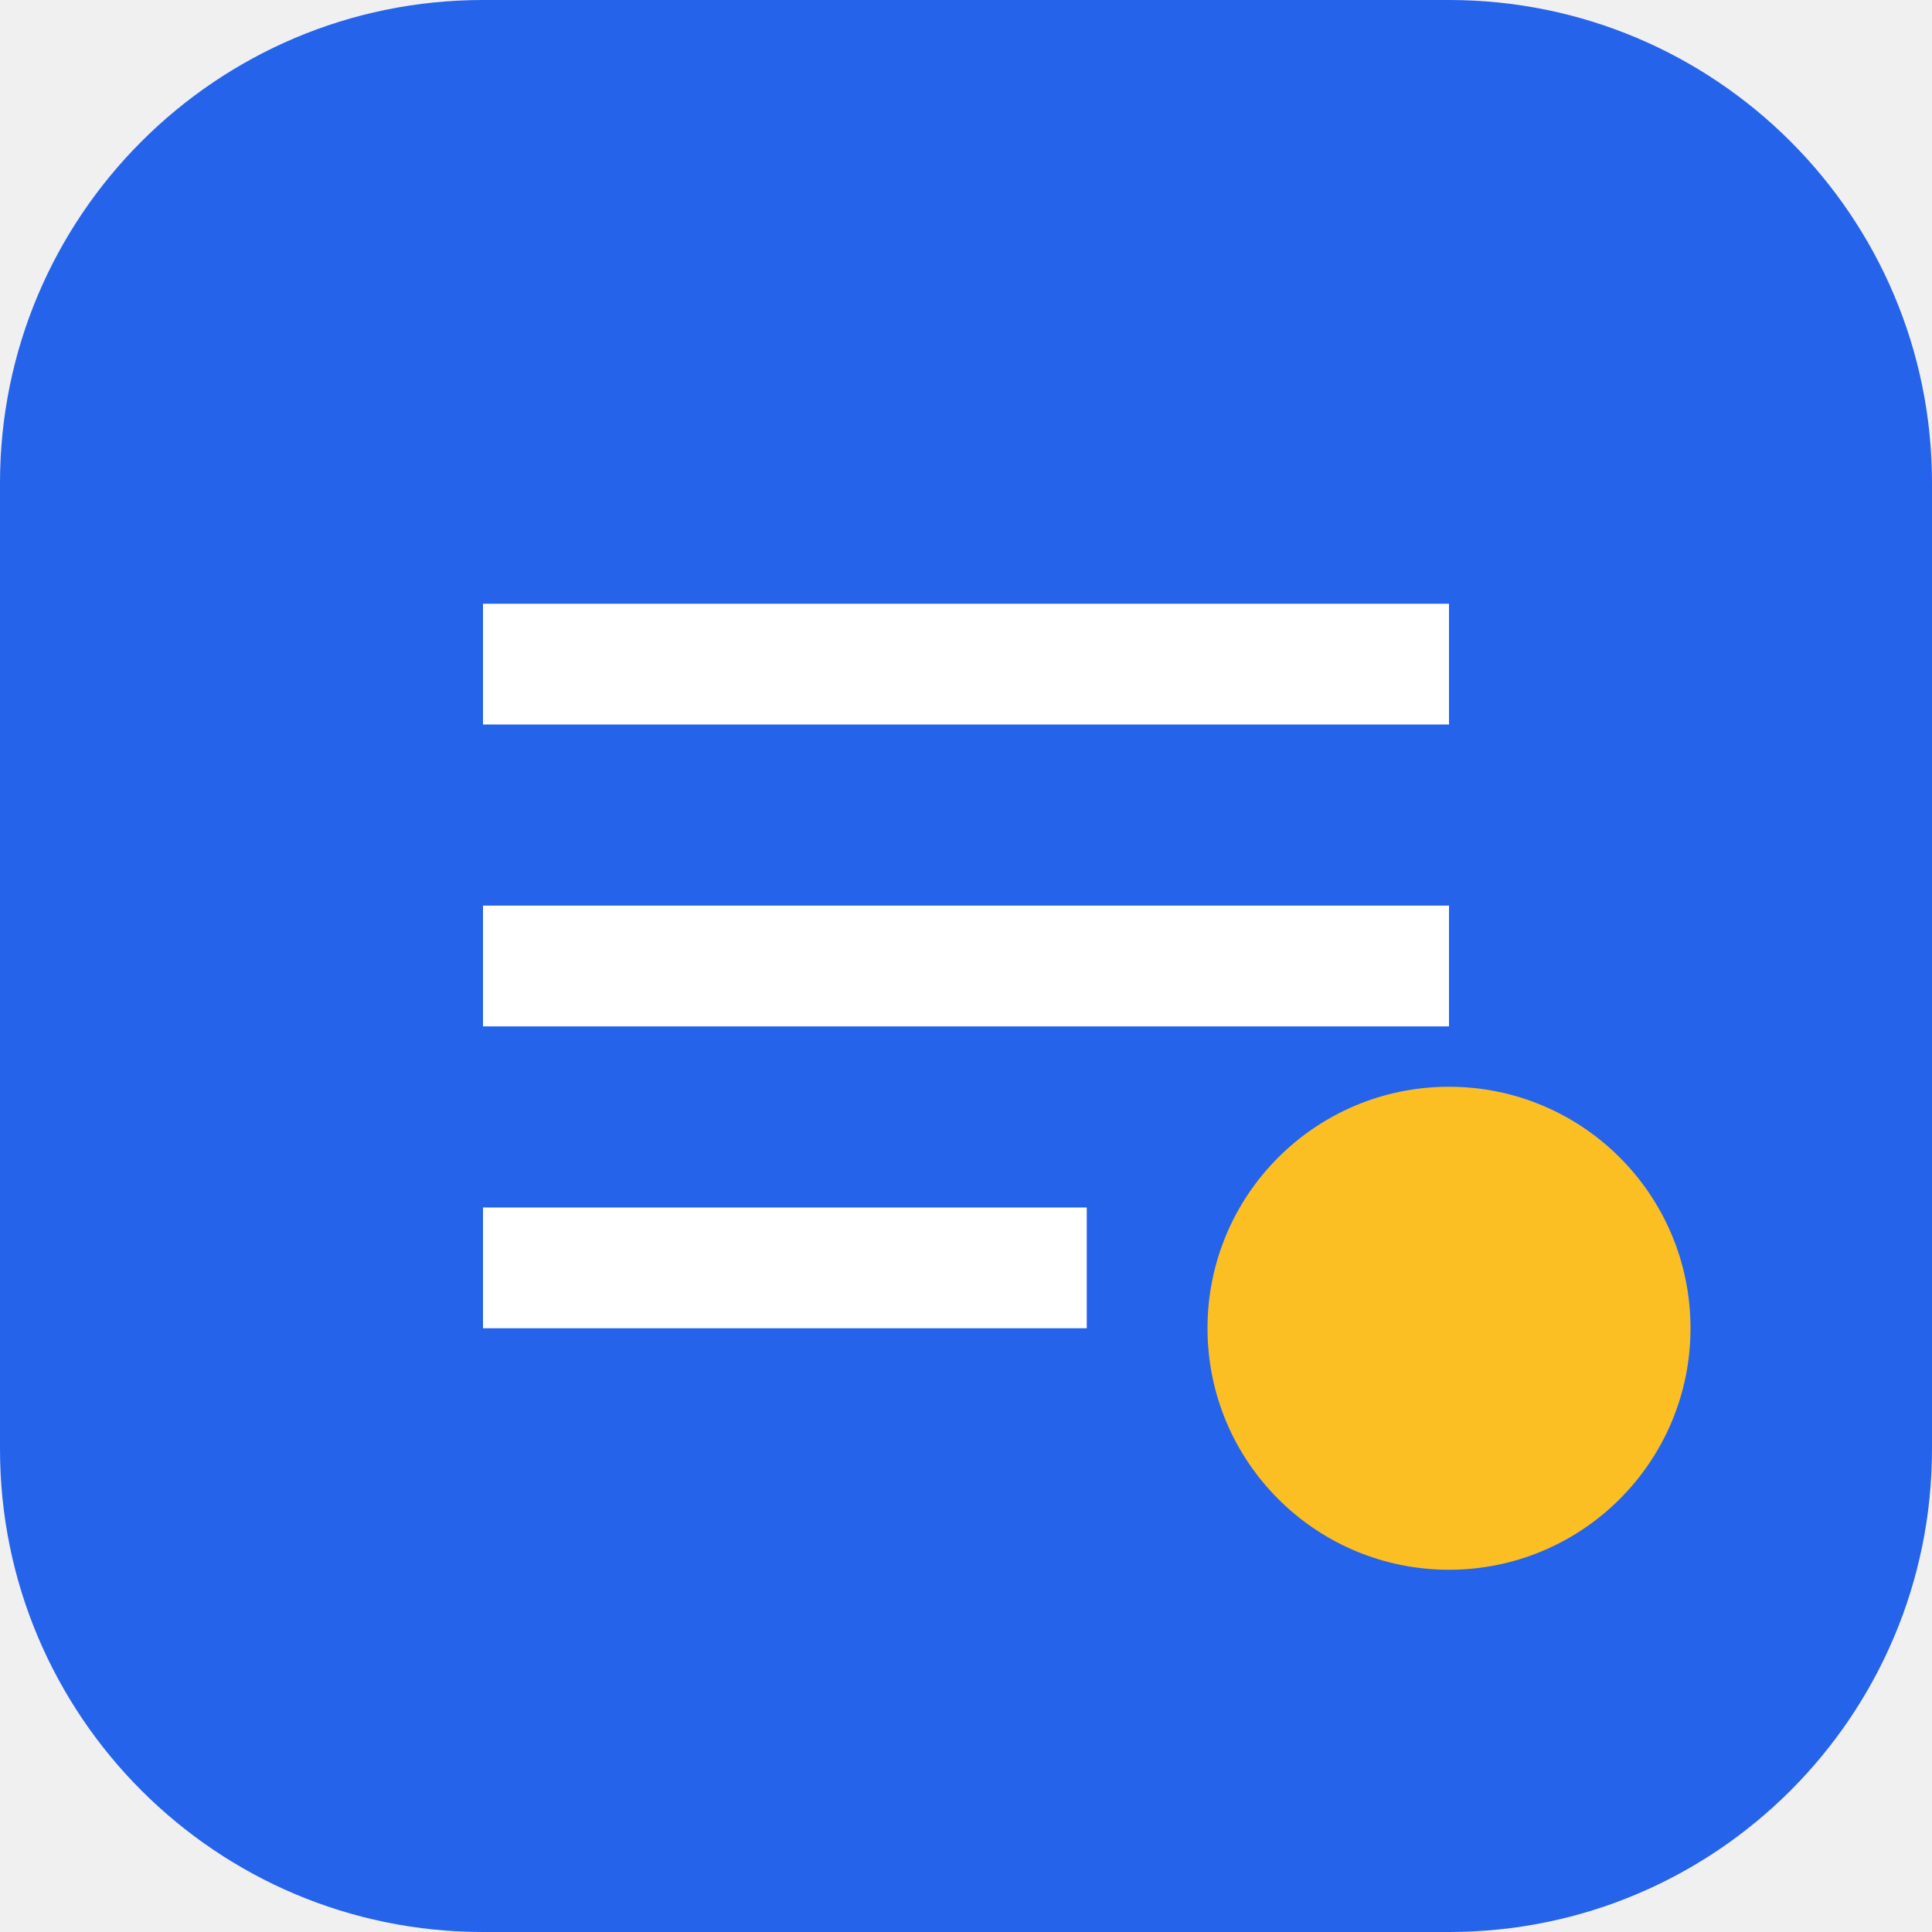
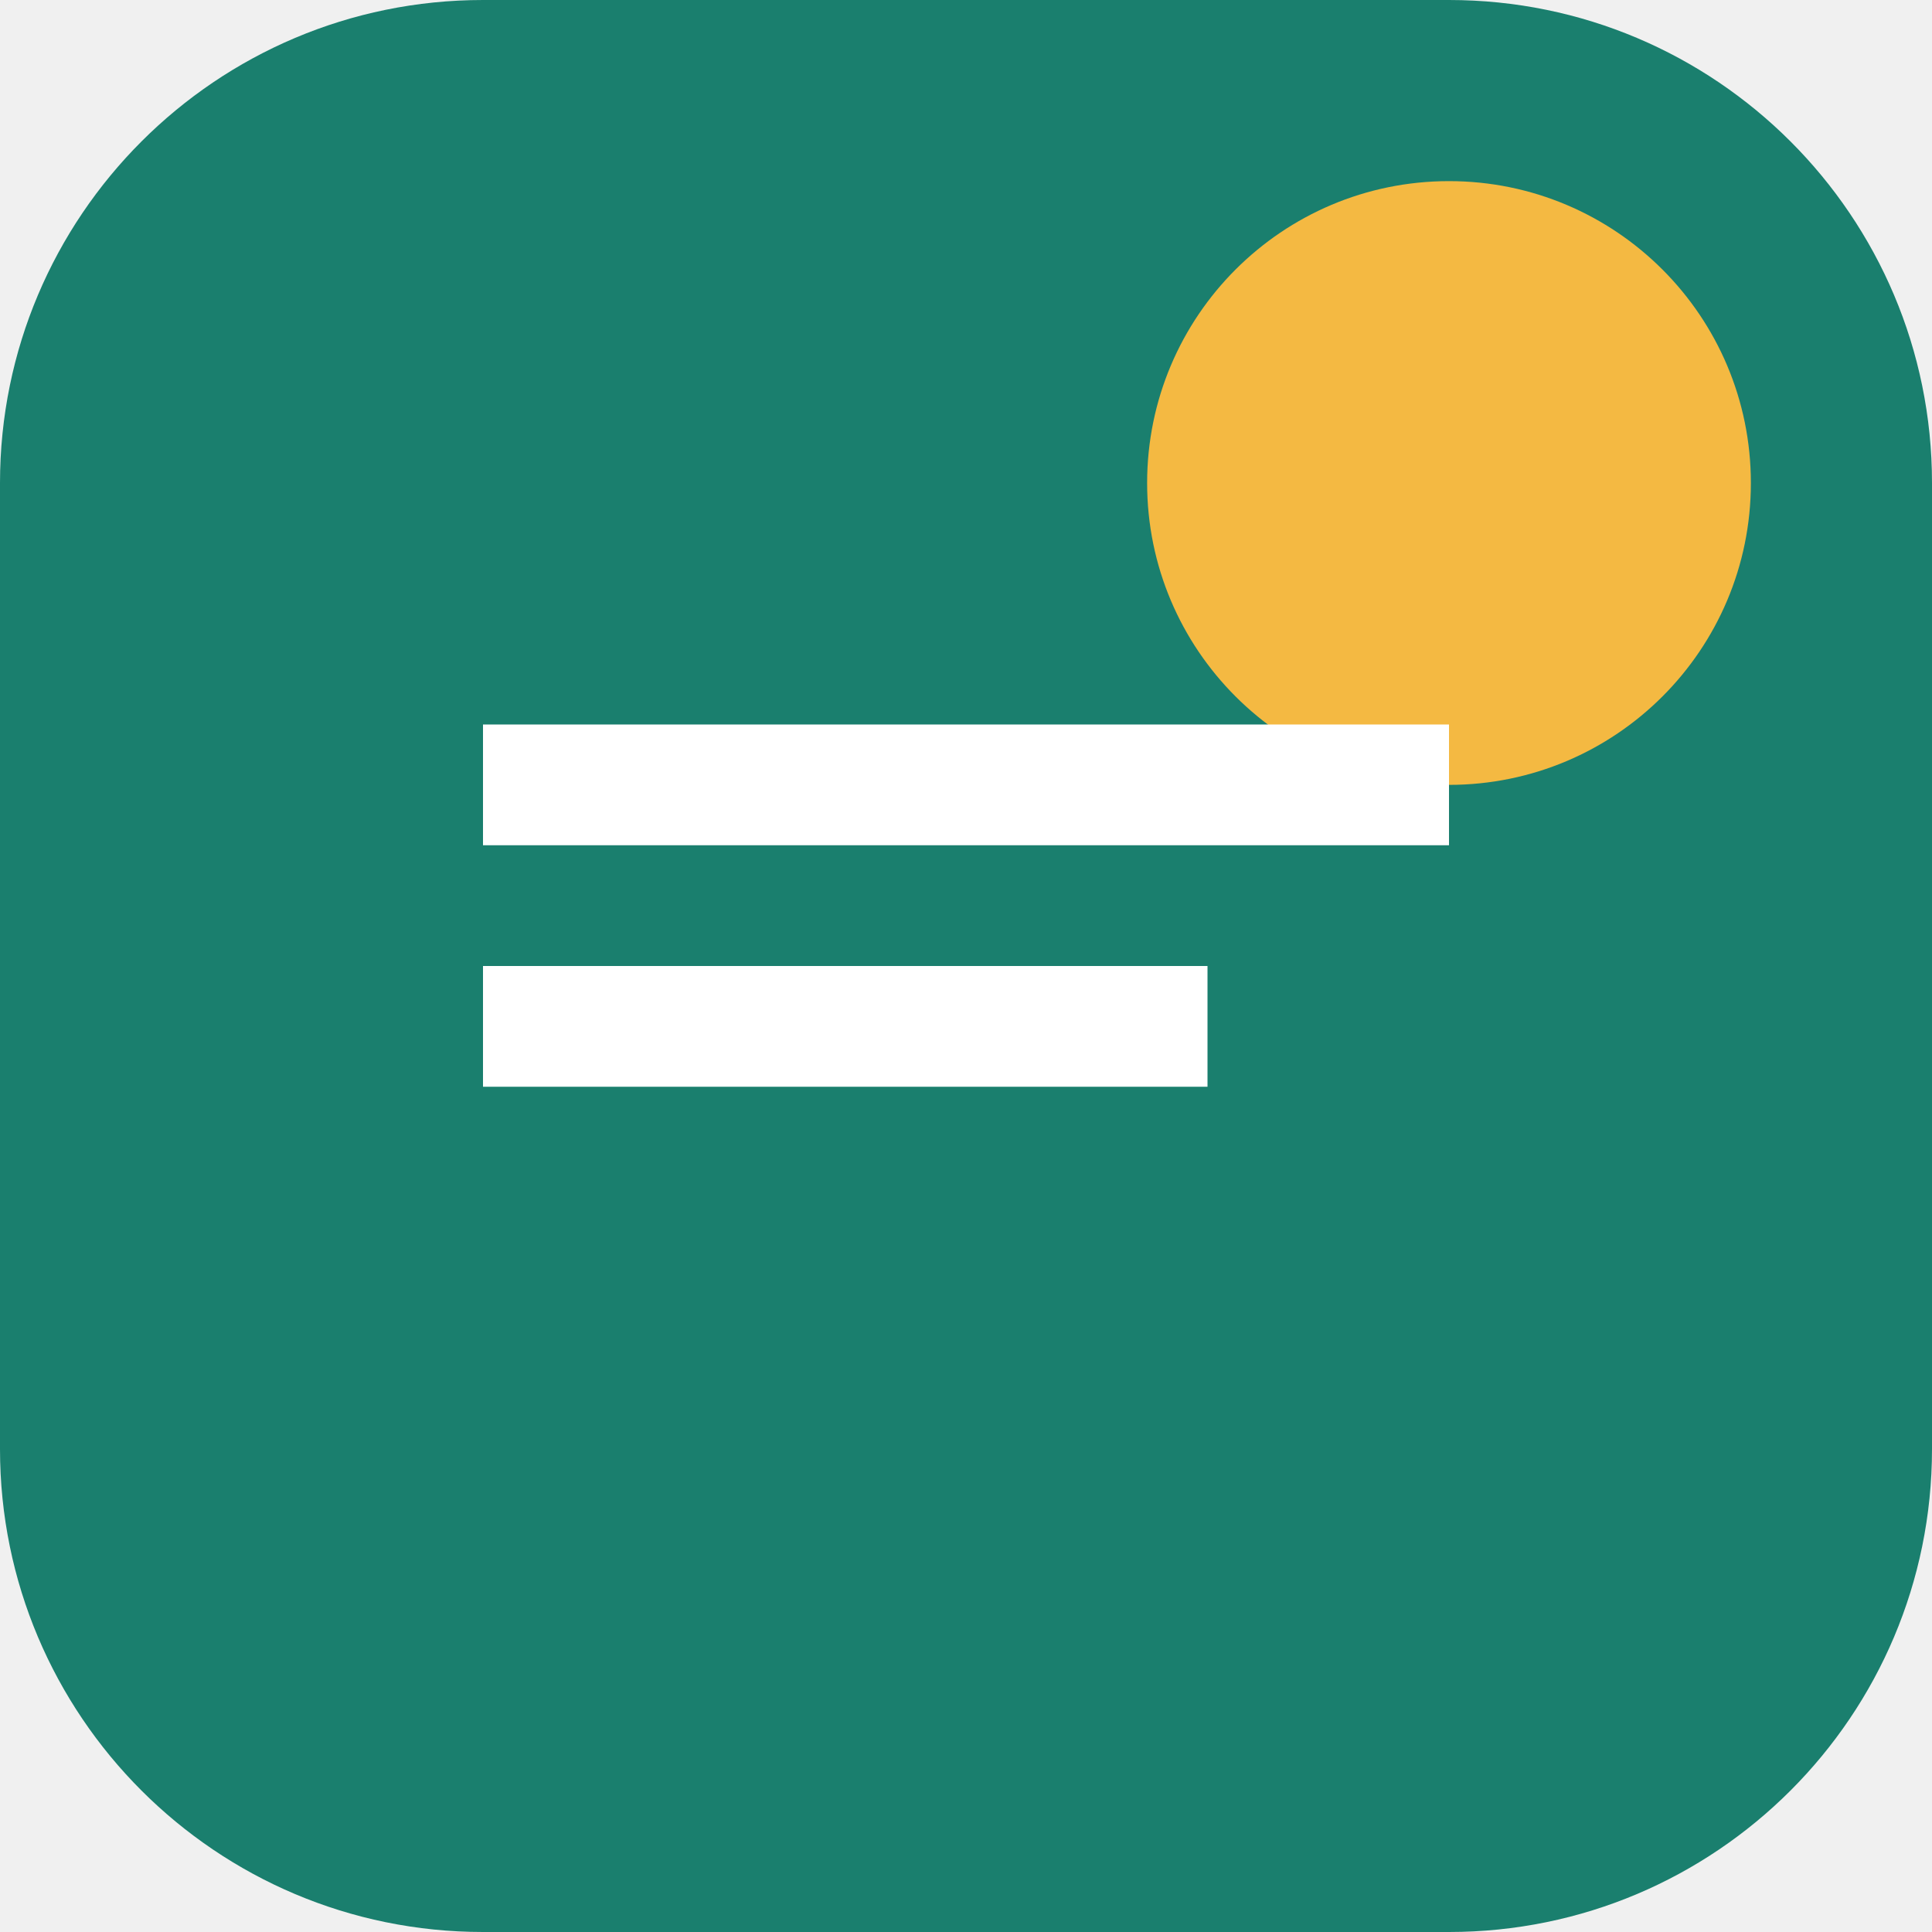
<svg xmlns="http://www.w3.org/2000/svg" viewBox="0 0 32 32" fill="none">
-   <rect width="32" height="32" rx="8" fill="#2563eb" />
-   <path d="M8 10h16v2H8V10zm0 5h16v2H8v-2zm0 5h10v2H8v-2z" fill="white" />
-   <circle cx="24" cy="22" r="4" fill="#fbbf24" />
+   <rect width="32" height="32" rx="8" fill="#1a7f6e" />
+   <circle cx="24" cy="8" r="5" fill="#f4b942" />
+   <path d="M8 12h16v2H8v-2zm0 4h12v2H8v-2z" fill="white" />
</svg>
